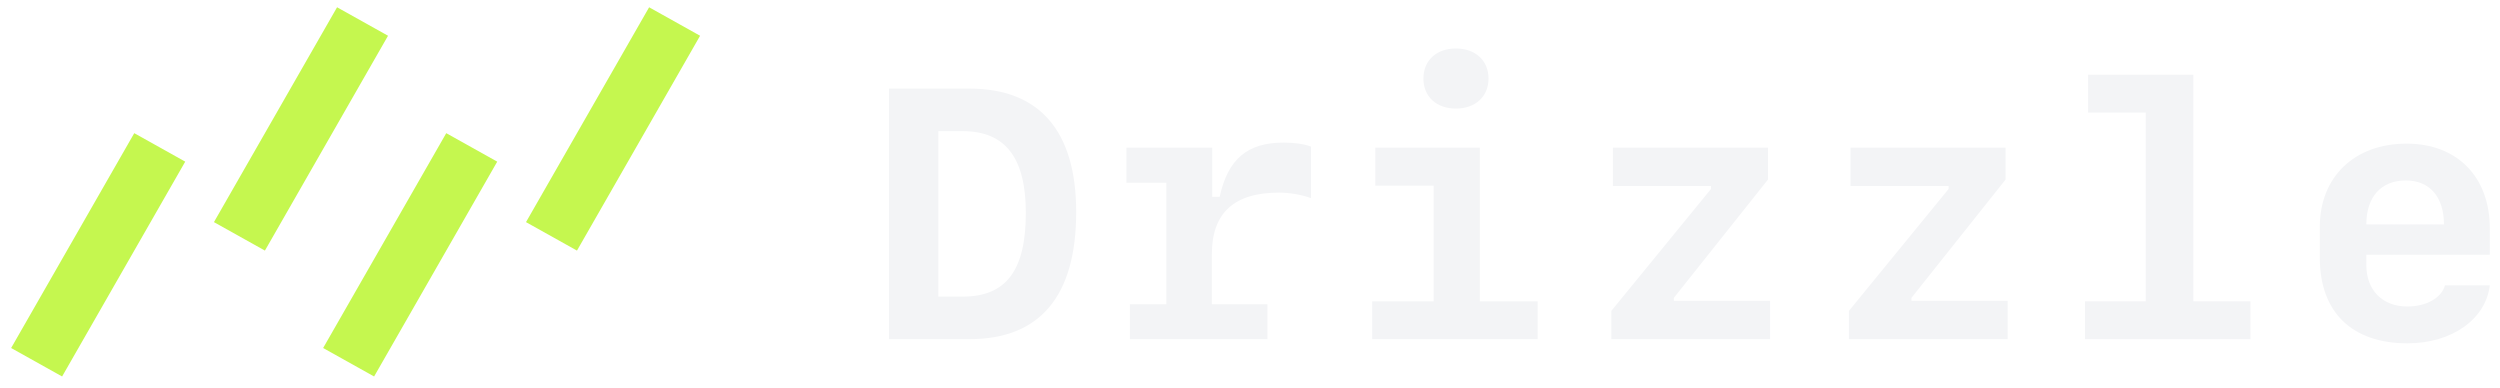
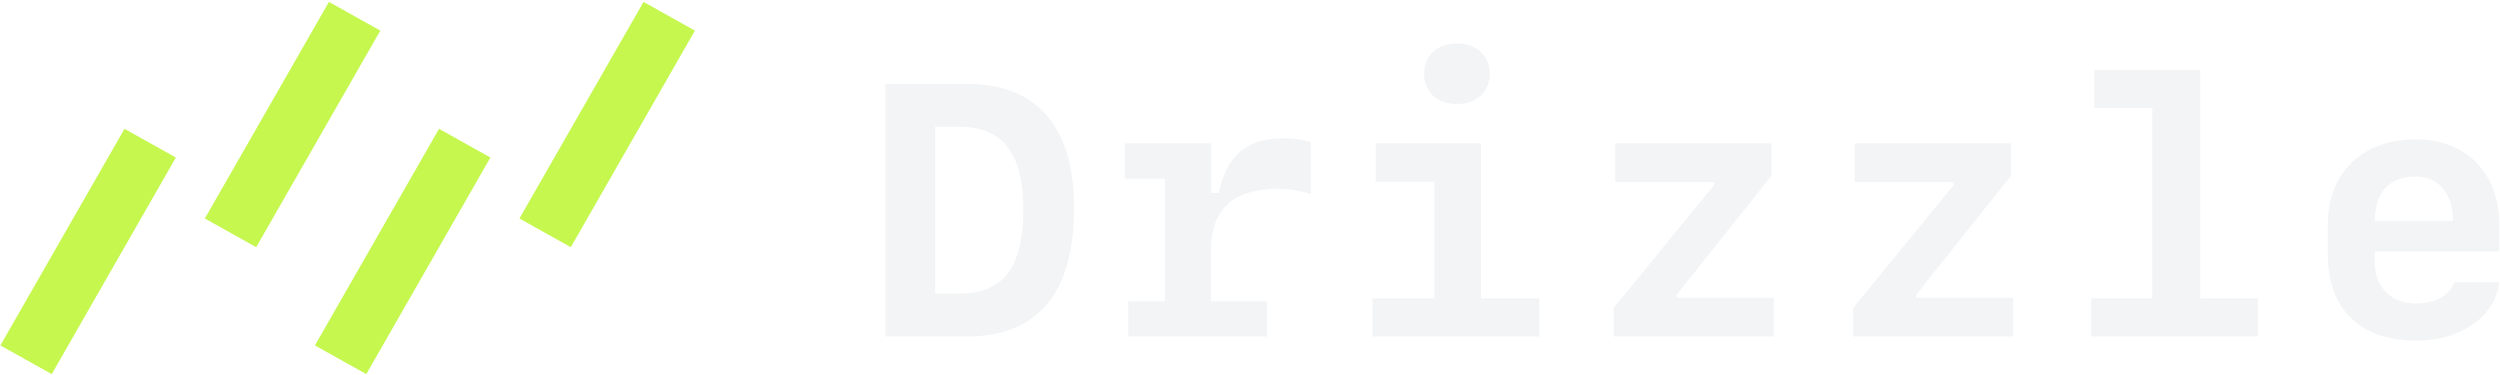
- <svg xmlns="http://www.w3.org/2000/svg" width="232" height="36" viewBox="12 12 232 36" fill="none">
+ <svg xmlns="http://www.w3.org/2000/svg" viewBox="13 12.5 230.125 34.5" fill="none">
  <rect width="5.418" height="22.979" transform="matrix(0.873028 0.48767 -0.497212 0.867629 24.459 24.3583)" fill="#C5F74F" />
  <rect width="5.418" height="22.979" transform="matrix(0.873028 0.48767 -0.497212 0.867629 43.2793 12.6755)" fill="#C5F74F" />
  <rect width="5.418" height="22.979" transform="matrix(0.873028 0.48767 -0.497212 0.867629 72.2383 12.676)" fill="#C5F74F" />
  <rect width="5.418" height="22.979" transform="matrix(0.873028 0.48767 -0.497212 0.867629 53.4121 24.3583)" fill="#C5F74F" />
  <path d="M94.5 20.222H101.96C108.47 20.222 111.87 24.154 111.87 31.678C111.87 39.477 108.518 43.473 101.96 43.473H94.5V20.222ZM99.076 24.17V39.526H101.332C105.36 39.526 107.197 37.109 107.197 31.759C107.197 26.635 105.296 24.17 101.332 24.17H99.076Z" fill="#F3F4F6" />
  <path d="M124.461 35.594V40.234H129.617V43.473H116.855V40.234H120.239V28.955H116.533V25.701H124.493V30.261H125.186C125.959 26.732 127.78 25.233 131.131 25.233C132.13 25.233 133.033 25.362 133.661 25.604V30.389C132.855 30.083 131.695 29.874 130.696 29.874C126.507 29.874 124.461 31.775 124.461 35.594Z" fill="#F3F4F6" />
  <path d="M147.106 22.075C145.301 22.075 144.093 20.963 144.093 19.288C144.093 17.612 145.301 16.5 147.106 16.5C148.91 16.5 150.135 17.612 150.135 19.288C150.135 20.963 148.91 22.075 147.106 22.075ZM154.695 43.473H139.339V39.961H145.043V29.229H139.629V25.701H149.329V39.961H154.695V43.473Z" fill="#F3F4F6" />
  <path d="M161.533 43.473V40.847L170.782 29.535V29.262H161.678V25.701H176.067V28.665L167.334 39.638V39.912H176.261V43.473H161.533Z" fill="#F3F4F6" />
  <path d="M183.583 43.473V40.847L192.831 29.535V29.262H183.728V25.701H198.116V28.665L189.383 39.638V39.912H198.31V43.473H183.583Z" fill="#F3F4F6" />
  <path d="M220.842 43.473H205.487V39.961H211.126V22.446H205.777V18.933H215.541V39.961H220.842V43.473Z" fill="#F3F4F6" />
  <path d="M238.895 38.478H243.053C242.682 41.62 239.54 43.86 235.415 43.86C230.243 43.86 227.278 40.96 227.278 35.916V33.064C227.278 28.407 230.5 25.33 235.334 25.33C240.039 25.33 243.053 28.424 243.053 33.193V35.642H231.596V36.609C231.596 38.929 233.095 40.444 235.399 40.444C237.171 40.444 238.573 39.638 238.895 38.478ZM235.254 28.746C232.966 28.746 231.596 30.277 231.596 32.822H238.799C238.799 30.277 237.477 28.746 235.254 28.746Z" fill="#F3F4F6" />
</svg>
